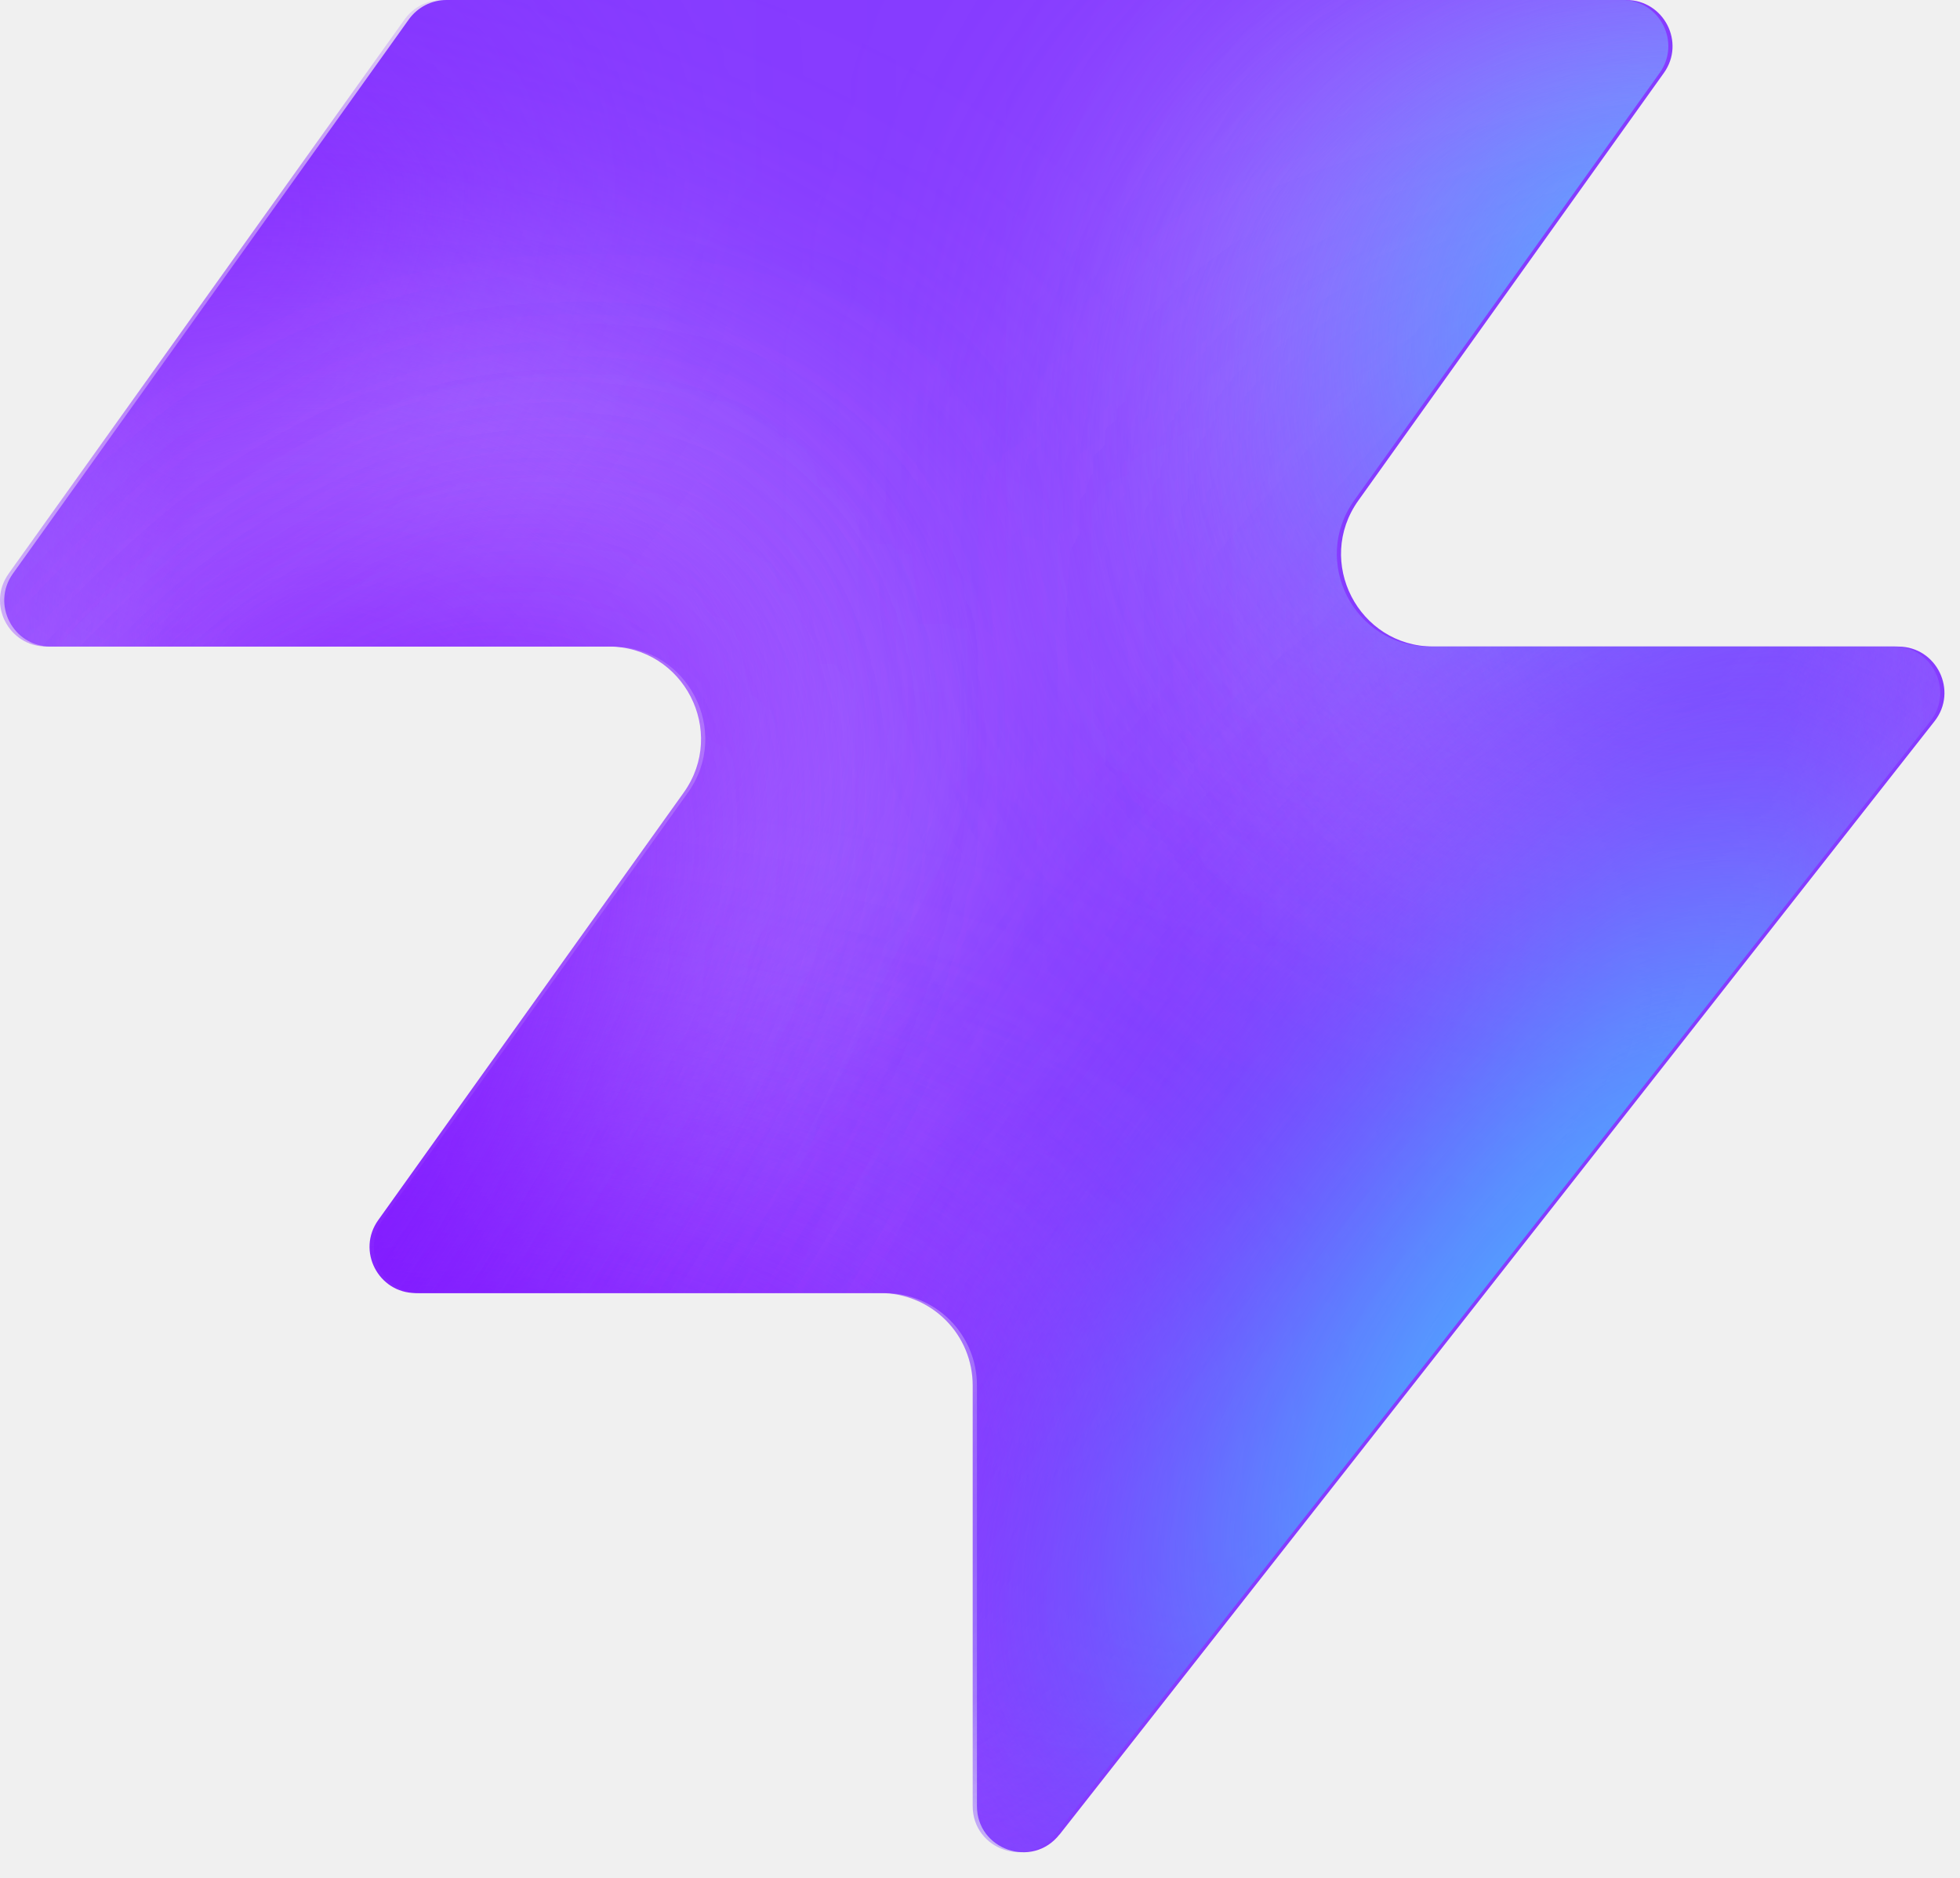
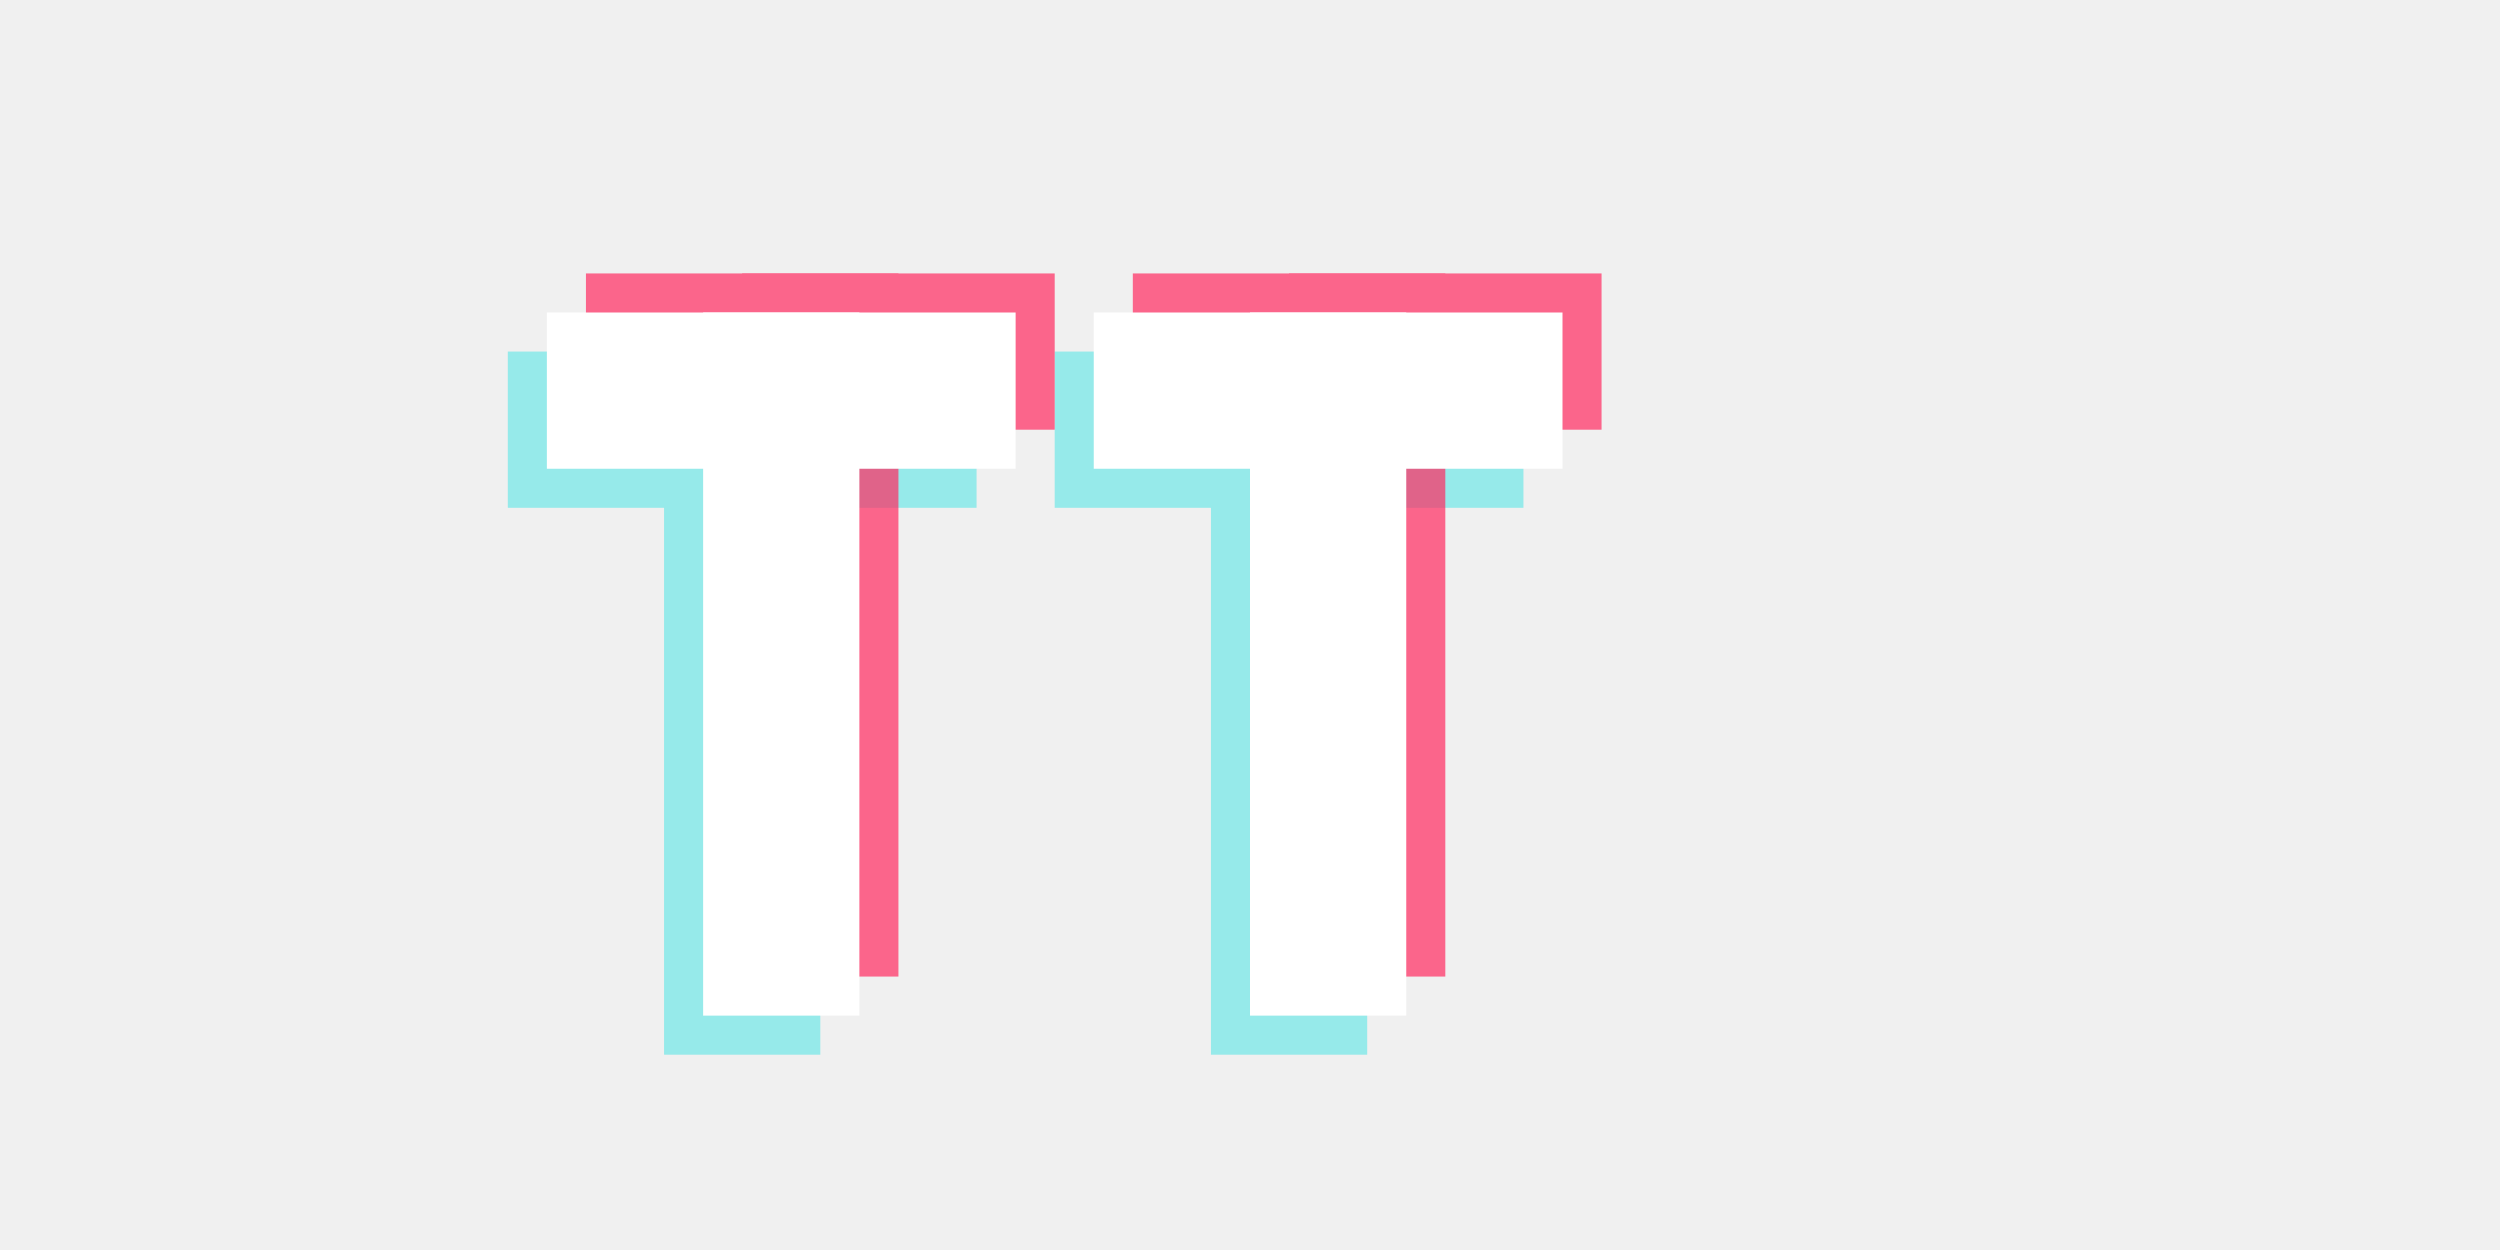
- <svg xmlns="http://www.w3.org/2000/svg" width="48" height="46" fill="none" viewBox="0 0 48 46">
-   <path fill="#863bff" d="M25.946 44.938c-.664.845-2.021.375-2.021-.698V33.937a2.26 2.26 0 0 0-2.262-2.262H10.287c-.92 0-1.456-1.04-.92-1.788l7.48-10.471c1.07-1.497 0-3.578-1.842-3.578H1.237c-.92 0-1.456-1.04-.92-1.788L10.013.474c.214-.297.556-.474.92-.474h28.894c.92 0 1.456 1.04.92 1.788l-7.48 10.471c-1.07 1.498 0 3.579 1.842 3.579h11.377c.943 0 1.473 1.088.89 1.83L25.947 44.94z" style="fill:#863bff;fill:color(display-p3 .525 .23 1);fill-opacity:1" />
-   <mask id="a" width="48" height="46" x="0" y="0" maskUnits="userSpaceOnUse" style="mask-type:alpha">
-     <path fill="#000" d="M25.842 44.938c-.664.844-2.021.375-2.021-.698V33.937a2.26 2.26 0 0 0-2.262-2.262H10.183c-.92 0-1.456-1.04-.92-1.788l7.48-10.471c1.07-1.498 0-3.579-1.842-3.579H1.133c-.92 0-1.456-1.04-.92-1.787L9.91.473c.214-.297.556-.474.92-.474h28.894c.92 0 1.456 1.04.92 1.788l-7.48 10.471c-1.07 1.498 0 3.578 1.842 3.578h11.377c.943 0 1.473 1.088.89 1.832L25.843 44.94z" style="fill:#000;fill-opacity:1" />
-   </mask>
-   <g mask="url(#a)">
-     <g filter="url(#b)">
-       <ellipse cx="5.508" cy="14.704" fill="#ede6ff" rx="5.508" ry="14.704" style="fill:#ede6ff;fill:color(display-p3 .927 .903 1);fill-opacity:1" transform="matrix(.00324 1 1 -.00324 -4.47 31.516)" />
-     </g>
-     <g filter="url(#c)">
-       <ellipse cx="10.399" cy="29.851" fill="#ede6ff" rx="10.399" ry="29.851" style="fill:#ede6ff;fill:color(display-p3 .927 .903 1);fill-opacity:1" transform="matrix(.00324 1 1 -.00324 -39.328 7.883)" />
-     </g>
-     <g filter="url(#d)">
-       <ellipse cx="5.508" cy="30.487" fill="#7e14ff" rx="5.508" ry="30.487" style="fill:#7e14ff;fill:color(display-p3 .492 .077 1);fill-opacity:1" transform="rotate(89.814 -25.913 -14.639)scale(1 -1)" />
-     </g>
-     <g filter="url(#e)">
-       <ellipse cx="5.508" cy="30.599" fill="#7e14ff" rx="5.508" ry="30.599" style="fill:#7e14ff;fill:color(display-p3 .492 .077 1);fill-opacity:1" transform="rotate(89.814 -32.644 -3.334)scale(1 -1)" />
-     </g>
-     <g filter="url(#f)">
-       <ellipse cx="5.508" cy="30.599" fill="#7e14ff" rx="5.508" ry="30.599" style="fill:#7e14ff;fill:color(display-p3 .492 .077 1);fill-opacity:1" transform="matrix(.00324 1 1 -.00324 -34.34 30.47)" />
-     </g>
-     <g filter="url(#g)">
-       <ellipse cx="14.072" cy="22.078" fill="#ede6ff" rx="14.072" ry="22.078" style="fill:#ede6ff;fill:color(display-p3 .927 .903 1);fill-opacity:1" transform="rotate(93.35 24.506 48.493)scale(-1 1)" />
-     </g>
-     <g filter="url(#h)">
-       <ellipse cx="3.47" cy="21.501" fill="#7e14ff" rx="3.47" ry="21.501" style="fill:#7e14ff;fill:color(display-p3 .492 .077 1);fill-opacity:1" transform="rotate(89.009 28.708 47.59)scale(-1 1)" />
-     </g>
-     <g filter="url(#i)">
-       <ellipse cx="3.47" cy="21.501" fill="#7e14ff" rx="3.47" ry="21.501" style="fill:#7e14ff;fill:color(display-p3 .492 .077 1);fill-opacity:1" transform="rotate(89.009 28.708 47.59)scale(-1 1)" />
-     </g>
-     <g filter="url(#j)">
-       <ellipse cx=".387" cy="8.972" fill="#7e14ff" rx="4.407" ry="29.108" style="fill:#7e14ff;fill:color(display-p3 .492 .077 1);fill-opacity:1" transform="rotate(39.51 .387 8.972)" />
-     </g>
-     <g filter="url(#k)">
-       <ellipse cx="47.523" cy="-6.092" fill="#7e14ff" rx="4.407" ry="29.108" style="fill:#7e14ff;fill:color(display-p3 .492 .077 1);fill-opacity:1" transform="rotate(37.892 47.523 -6.092)" />
-     </g>
-     <g filter="url(#l)">
-       <ellipse cx="41.412" cy="6.333" fill="#47bfff" rx="5.971" ry="9.665" style="fill:#47bfff;fill:color(display-p3 .28 .748 1);fill-opacity:1" transform="rotate(37.892 41.412 6.333)" />
-     </g>
-     <g filter="url(#m)">
-       <ellipse cx="-1.879" cy="38.332" fill="#7e14ff" rx="4.407" ry="29.108" style="fill:#7e14ff;fill:color(display-p3 .492 .077 1);fill-opacity:1" transform="rotate(37.892 -1.88 38.332)" />
-     </g>
-     <g filter="url(#n)">
-       <ellipse cx="-1.879" cy="38.332" fill="#7e14ff" rx="4.407" ry="29.108" style="fill:#7e14ff;fill:color(display-p3 .492 .077 1);fill-opacity:1" transform="rotate(37.892 -1.88 38.332)" />
-     </g>
-     <g filter="url(#o)">
-       <ellipse cx="35.651" cy="29.907" fill="#7e14ff" rx="4.407" ry="29.108" style="fill:#7e14ff;fill:color(display-p3 .492 .077 1);fill-opacity:1" transform="rotate(37.892 35.651 29.907)" />
-     </g>
-     <g filter="url(#p)">
-       <ellipse cx="38.418" cy="32.4" fill="#47bfff" rx="5.971" ry="15.297" style="fill:#47bfff;fill:color(display-p3 .28 .748 1);fill-opacity:1" transform="rotate(37.892 38.418 32.4)" />
-     </g>
+ <svg xmlns="http://www.w3.org/2000/svg" width="256" height="128" viewBox="0 0 128 64">
+   <g fill="#6FE7E7" opacity="0.7">
+     <rect x="26" y="18" width="24" height="8" />
+     <rect x="34" y="18" width="8" height="36" />
+     <rect x="54" y="18" width="24" height="8" />
+     <rect x="62" y="18" width="8" height="36" />
  </g>
-   <defs>
-     <filter id="b" width="60.045" height="41.654" x="-19.77" y="16.149" color-interpolation-filters="sRGB" filterUnits="userSpaceOnUse">
-       <feFlood flood-opacity="0" result="BackgroundImageFix" />
-       <feBlend in="SourceGraphic" in2="BackgroundImageFix" result="shape" />
-       <feGaussianBlur result="effect1_foregroundBlur_2002_17158" stdDeviation="7.659" />
-     </filter>
-     <filter id="c" width="90.34" height="51.437" x="-54.613" y="-7.533" color-interpolation-filters="sRGB" filterUnits="userSpaceOnUse">
-       <feFlood flood-opacity="0" result="BackgroundImageFix" />
-       <feBlend in="SourceGraphic" in2="BackgroundImageFix" result="shape" />
-       <feGaussianBlur result="effect1_foregroundBlur_2002_17158" stdDeviation="7.659" />
-     </filter>
-     <filter id="d" width="79.355" height="29.4" x="-49.64" y="2.03" color-interpolation-filters="sRGB" filterUnits="userSpaceOnUse">
-       <feFlood flood-opacity="0" result="BackgroundImageFix" />
-       <feBlend in="SourceGraphic" in2="BackgroundImageFix" result="shape" />
-       <feGaussianBlur result="effect1_foregroundBlur_2002_17158" stdDeviation="4.596" />
-     </filter>
-     <filter id="e" width="79.579" height="29.4" x="-45.045" y="20.029" color-interpolation-filters="sRGB" filterUnits="userSpaceOnUse">
-       <feFlood flood-opacity="0" result="BackgroundImageFix" />
-       <feBlend in="SourceGraphic" in2="BackgroundImageFix" result="shape" />
-       <feGaussianBlur result="effect1_foregroundBlur_2002_17158" stdDeviation="4.596" />
-     </filter>
-     <filter id="f" width="79.579" height="29.4" x="-43.513" y="21.178" color-interpolation-filters="sRGB" filterUnits="userSpaceOnUse">
-       <feFlood flood-opacity="0" result="BackgroundImageFix" />
-       <feBlend in="SourceGraphic" in2="BackgroundImageFix" result="shape" />
-       <feGaussianBlur result="effect1_foregroundBlur_2002_17158" stdDeviation="4.596" />
-     </filter>
-     <filter id="g" width="74.749" height="58.852" x="15.756" y="-17.901" color-interpolation-filters="sRGB" filterUnits="userSpaceOnUse">
-       <feFlood flood-opacity="0" result="BackgroundImageFix" />
-       <feBlend in="SourceGraphic" in2="BackgroundImageFix" result="shape" />
-       <feGaussianBlur result="effect1_foregroundBlur_2002_17158" stdDeviation="7.659" />
-     </filter>
-     <filter id="h" width="61.377" height="25.362" x="23.548" y="2.284" color-interpolation-filters="sRGB" filterUnits="userSpaceOnUse">
-       <feFlood flood-opacity="0" result="BackgroundImageFix" />
-       <feBlend in="SourceGraphic" in2="BackgroundImageFix" result="shape" />
-       <feGaussianBlur result="effect1_foregroundBlur_2002_17158" stdDeviation="4.596" />
-     </filter>
-     <filter id="i" width="61.377" height="25.362" x="23.548" y="2.284" color-interpolation-filters="sRGB" filterUnits="userSpaceOnUse">
-       <feFlood flood-opacity="0" result="BackgroundImageFix" />
-       <feBlend in="SourceGraphic" in2="BackgroundImageFix" result="shape" />
-       <feGaussianBlur result="effect1_foregroundBlur_2002_17158" stdDeviation="4.596" />
-     </filter>
-     <filter id="j" width="56.045" height="63.649" x="-27.636" y="-22.853" color-interpolation-filters="sRGB" filterUnits="userSpaceOnUse">
-       <feFlood flood-opacity="0" result="BackgroundImageFix" />
-       <feBlend in="SourceGraphic" in2="BackgroundImageFix" result="shape" />
-       <feGaussianBlur result="effect1_foregroundBlur_2002_17158" stdDeviation="4.596" />
-     </filter>
-     <filter id="k" width="54.814" height="64.646" x="20.116" y="-38.415" color-interpolation-filters="sRGB" filterUnits="userSpaceOnUse">
-       <feFlood flood-opacity="0" result="BackgroundImageFix" />
-       <feBlend in="SourceGraphic" in2="BackgroundImageFix" result="shape" />
-       <feGaussianBlur result="effect1_foregroundBlur_2002_17158" stdDeviation="4.596" />
-     </filter>
-     <filter id="l" width="33.541" height="35.313" x="24.641" y="-11.323" color-interpolation-filters="sRGB" filterUnits="userSpaceOnUse">
-       <feFlood flood-opacity="0" result="BackgroundImageFix" />
-       <feBlend in="SourceGraphic" in2="BackgroundImageFix" result="shape" />
-       <feGaussianBlur result="effect1_foregroundBlur_2002_17158" stdDeviation="4.596" />
-     </filter>
-     <filter id="m" width="54.814" height="64.646" x="-29.286" y="6.009" color-interpolation-filters="sRGB" filterUnits="userSpaceOnUse">
-       <feFlood flood-opacity="0" result="BackgroundImageFix" />
-       <feBlend in="SourceGraphic" in2="BackgroundImageFix" result="shape" />
-       <feGaussianBlur result="effect1_foregroundBlur_2002_17158" stdDeviation="4.596" />
-     </filter>
-     <filter id="n" width="54.814" height="64.646" x="-29.286" y="6.009" color-interpolation-filters="sRGB" filterUnits="userSpaceOnUse">
-       <feFlood flood-opacity="0" result="BackgroundImageFix" />
-       <feBlend in="SourceGraphic" in2="BackgroundImageFix" result="shape" />
-       <feGaussianBlur result="effect1_foregroundBlur_2002_17158" stdDeviation="4.596" />
-     </filter>
-     <filter id="o" width="54.814" height="64.646" x="8.244" y="-2.416" color-interpolation-filters="sRGB" filterUnits="userSpaceOnUse">
-       <feFlood flood-opacity="0" result="BackgroundImageFix" />
-       <feBlend in="SourceGraphic" in2="BackgroundImageFix" result="shape" />
-       <feGaussianBlur result="effect1_foregroundBlur_2002_17158" stdDeviation="4.596" />
-     </filter>
-     <filter id="p" width="39.409" height="43.623" x="18.713" y="10.588" color-interpolation-filters="sRGB" filterUnits="userSpaceOnUse">
-       <feFlood flood-opacity="0" result="BackgroundImageFix" />
-       <feBlend in="SourceGraphic" in2="BackgroundImageFix" result="shape" />
-       <feGaussianBlur result="effect1_foregroundBlur_2002_17158" stdDeviation="4.596" />
-     </filter>
-   </defs>
+   <g fill="#FF2A5F" opacity="0.7">
+     <rect x="30" y="14" width="24" height="8" />
+     <rect x="38" y="14" width="8" height="36" />
+     <rect x="58" y="14" width="24" height="8" />
+     <rect x="66" y="14" width="8" height="36" />
+   </g>
+   <g fill="#FFFFFF">
+     <rect x="28" y="16" width="24" height="8" />
+     <rect x="36" y="16" width="8" height="36" />
+     <rect x="56" y="16" width="24" height="8" />
+     <rect x="64" y="16" width="8" height="36" />
+   </g>
</svg>
